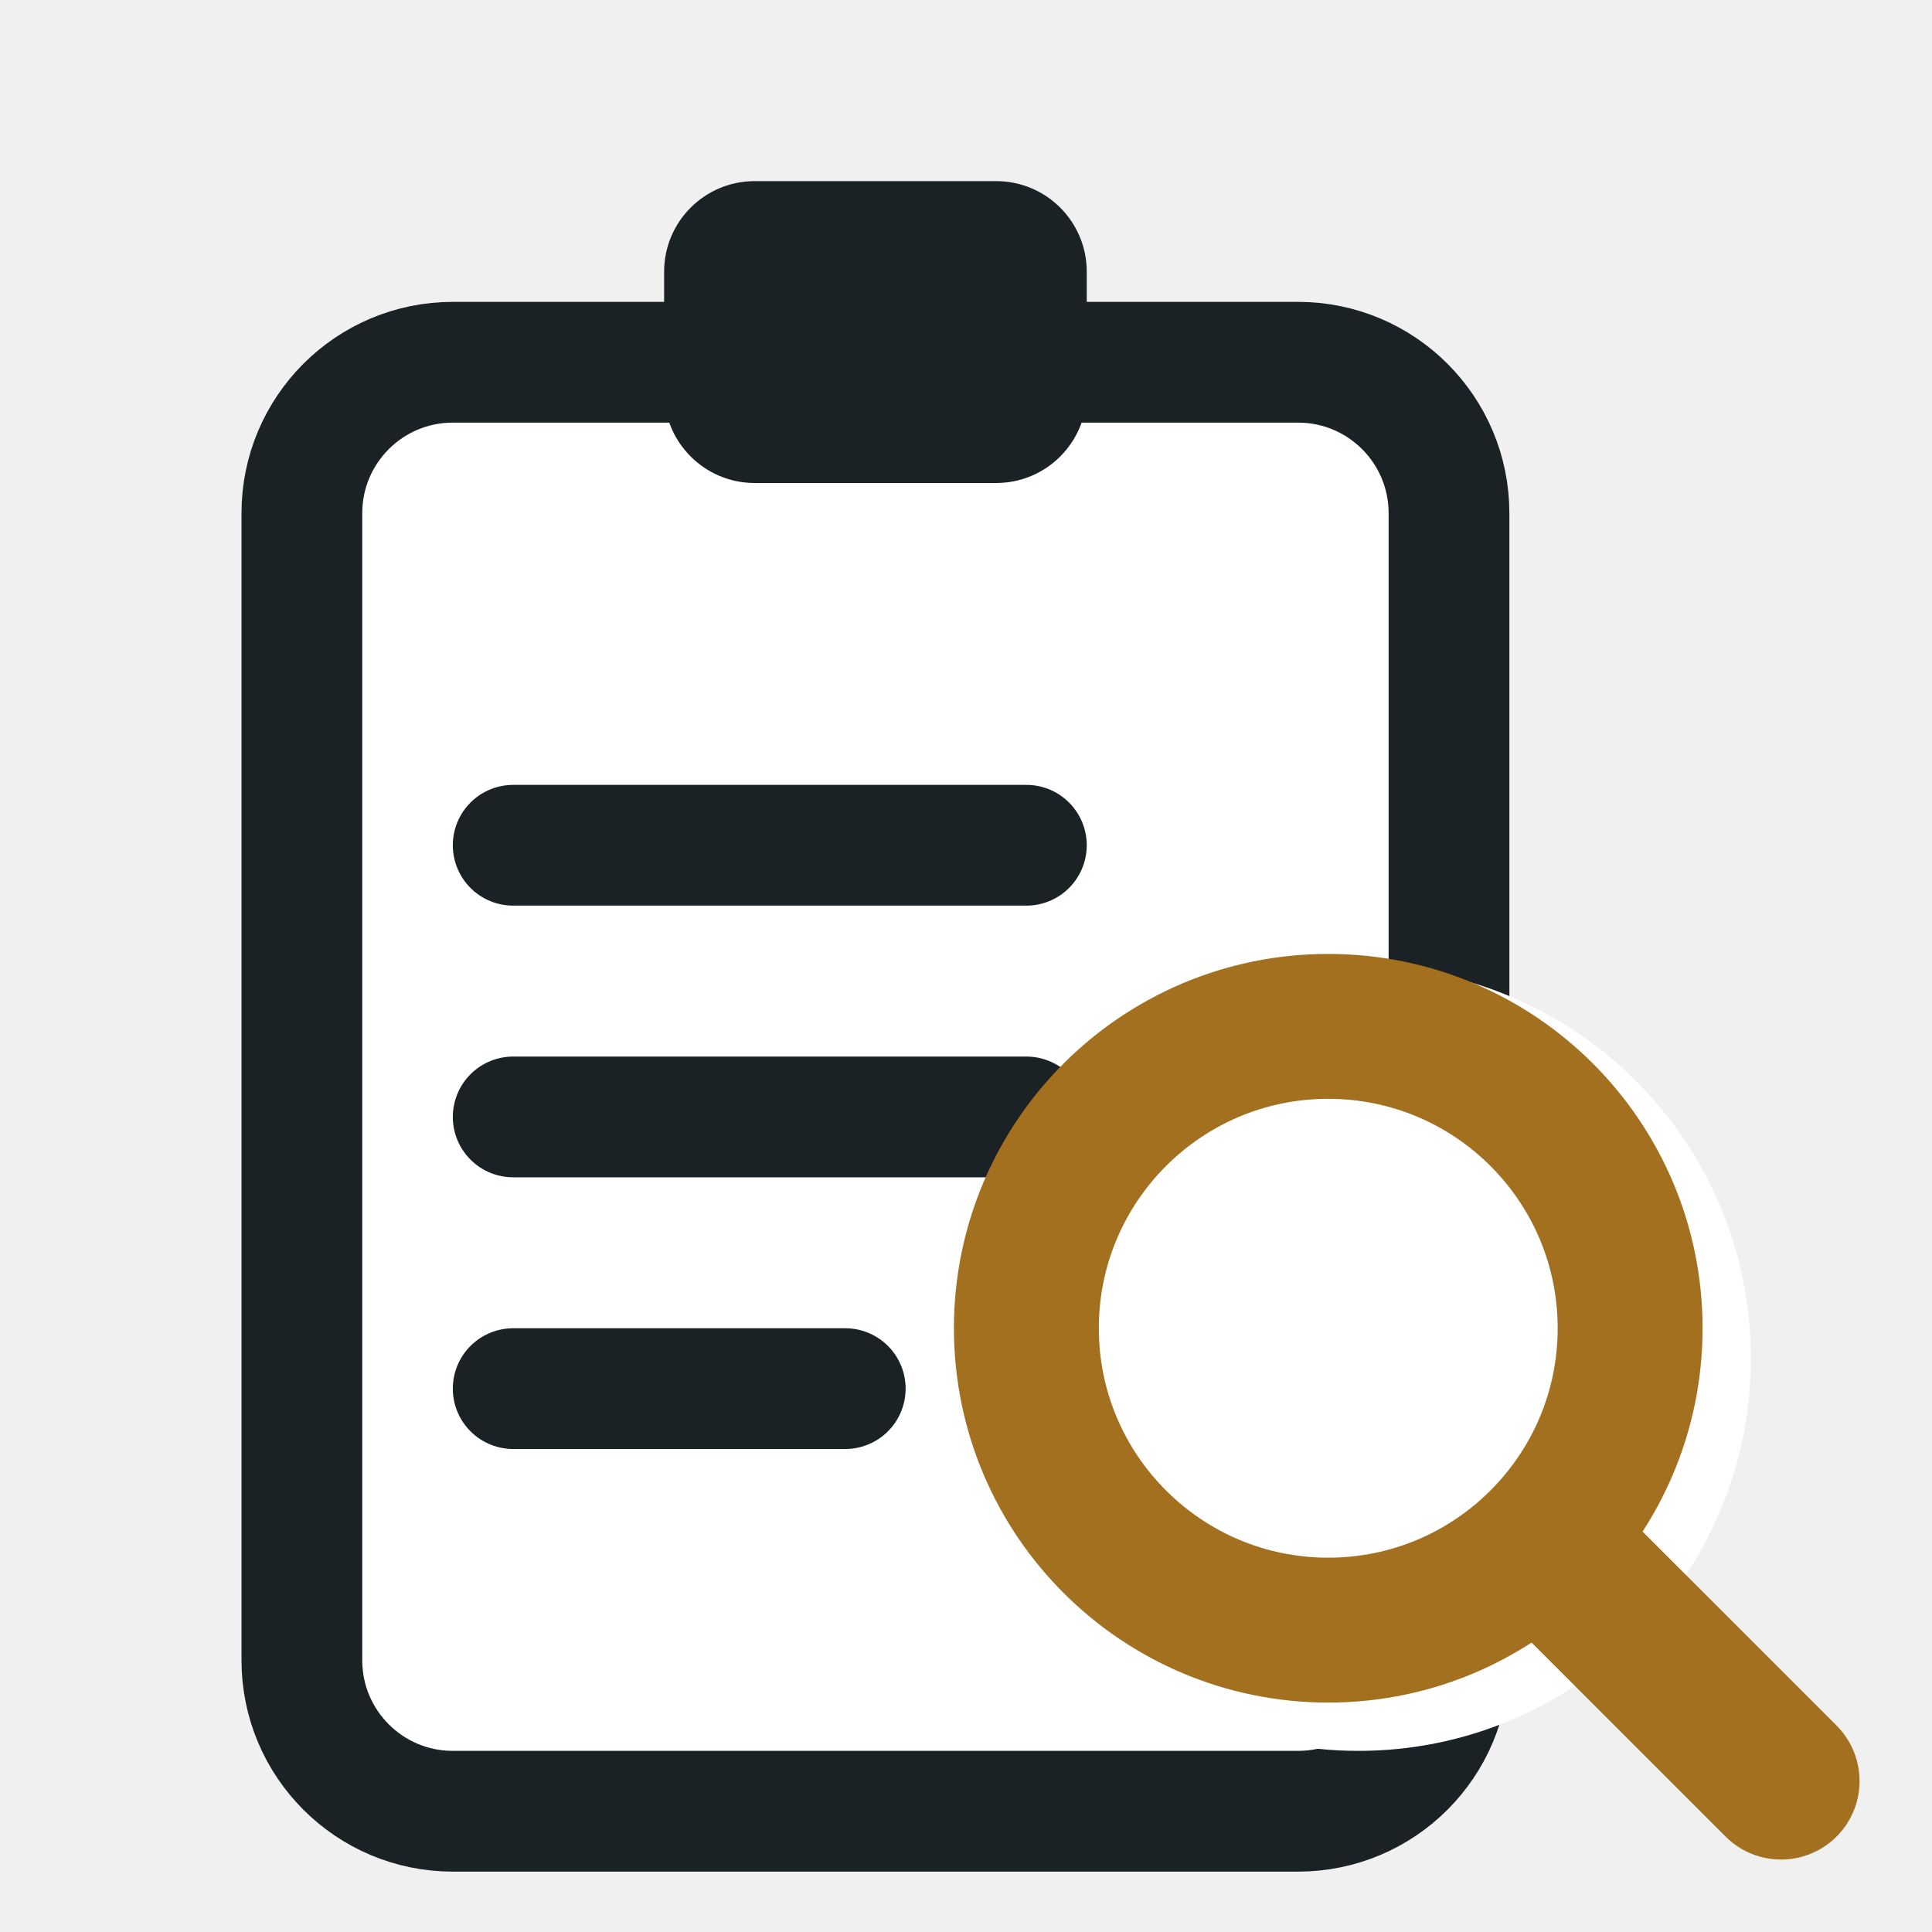
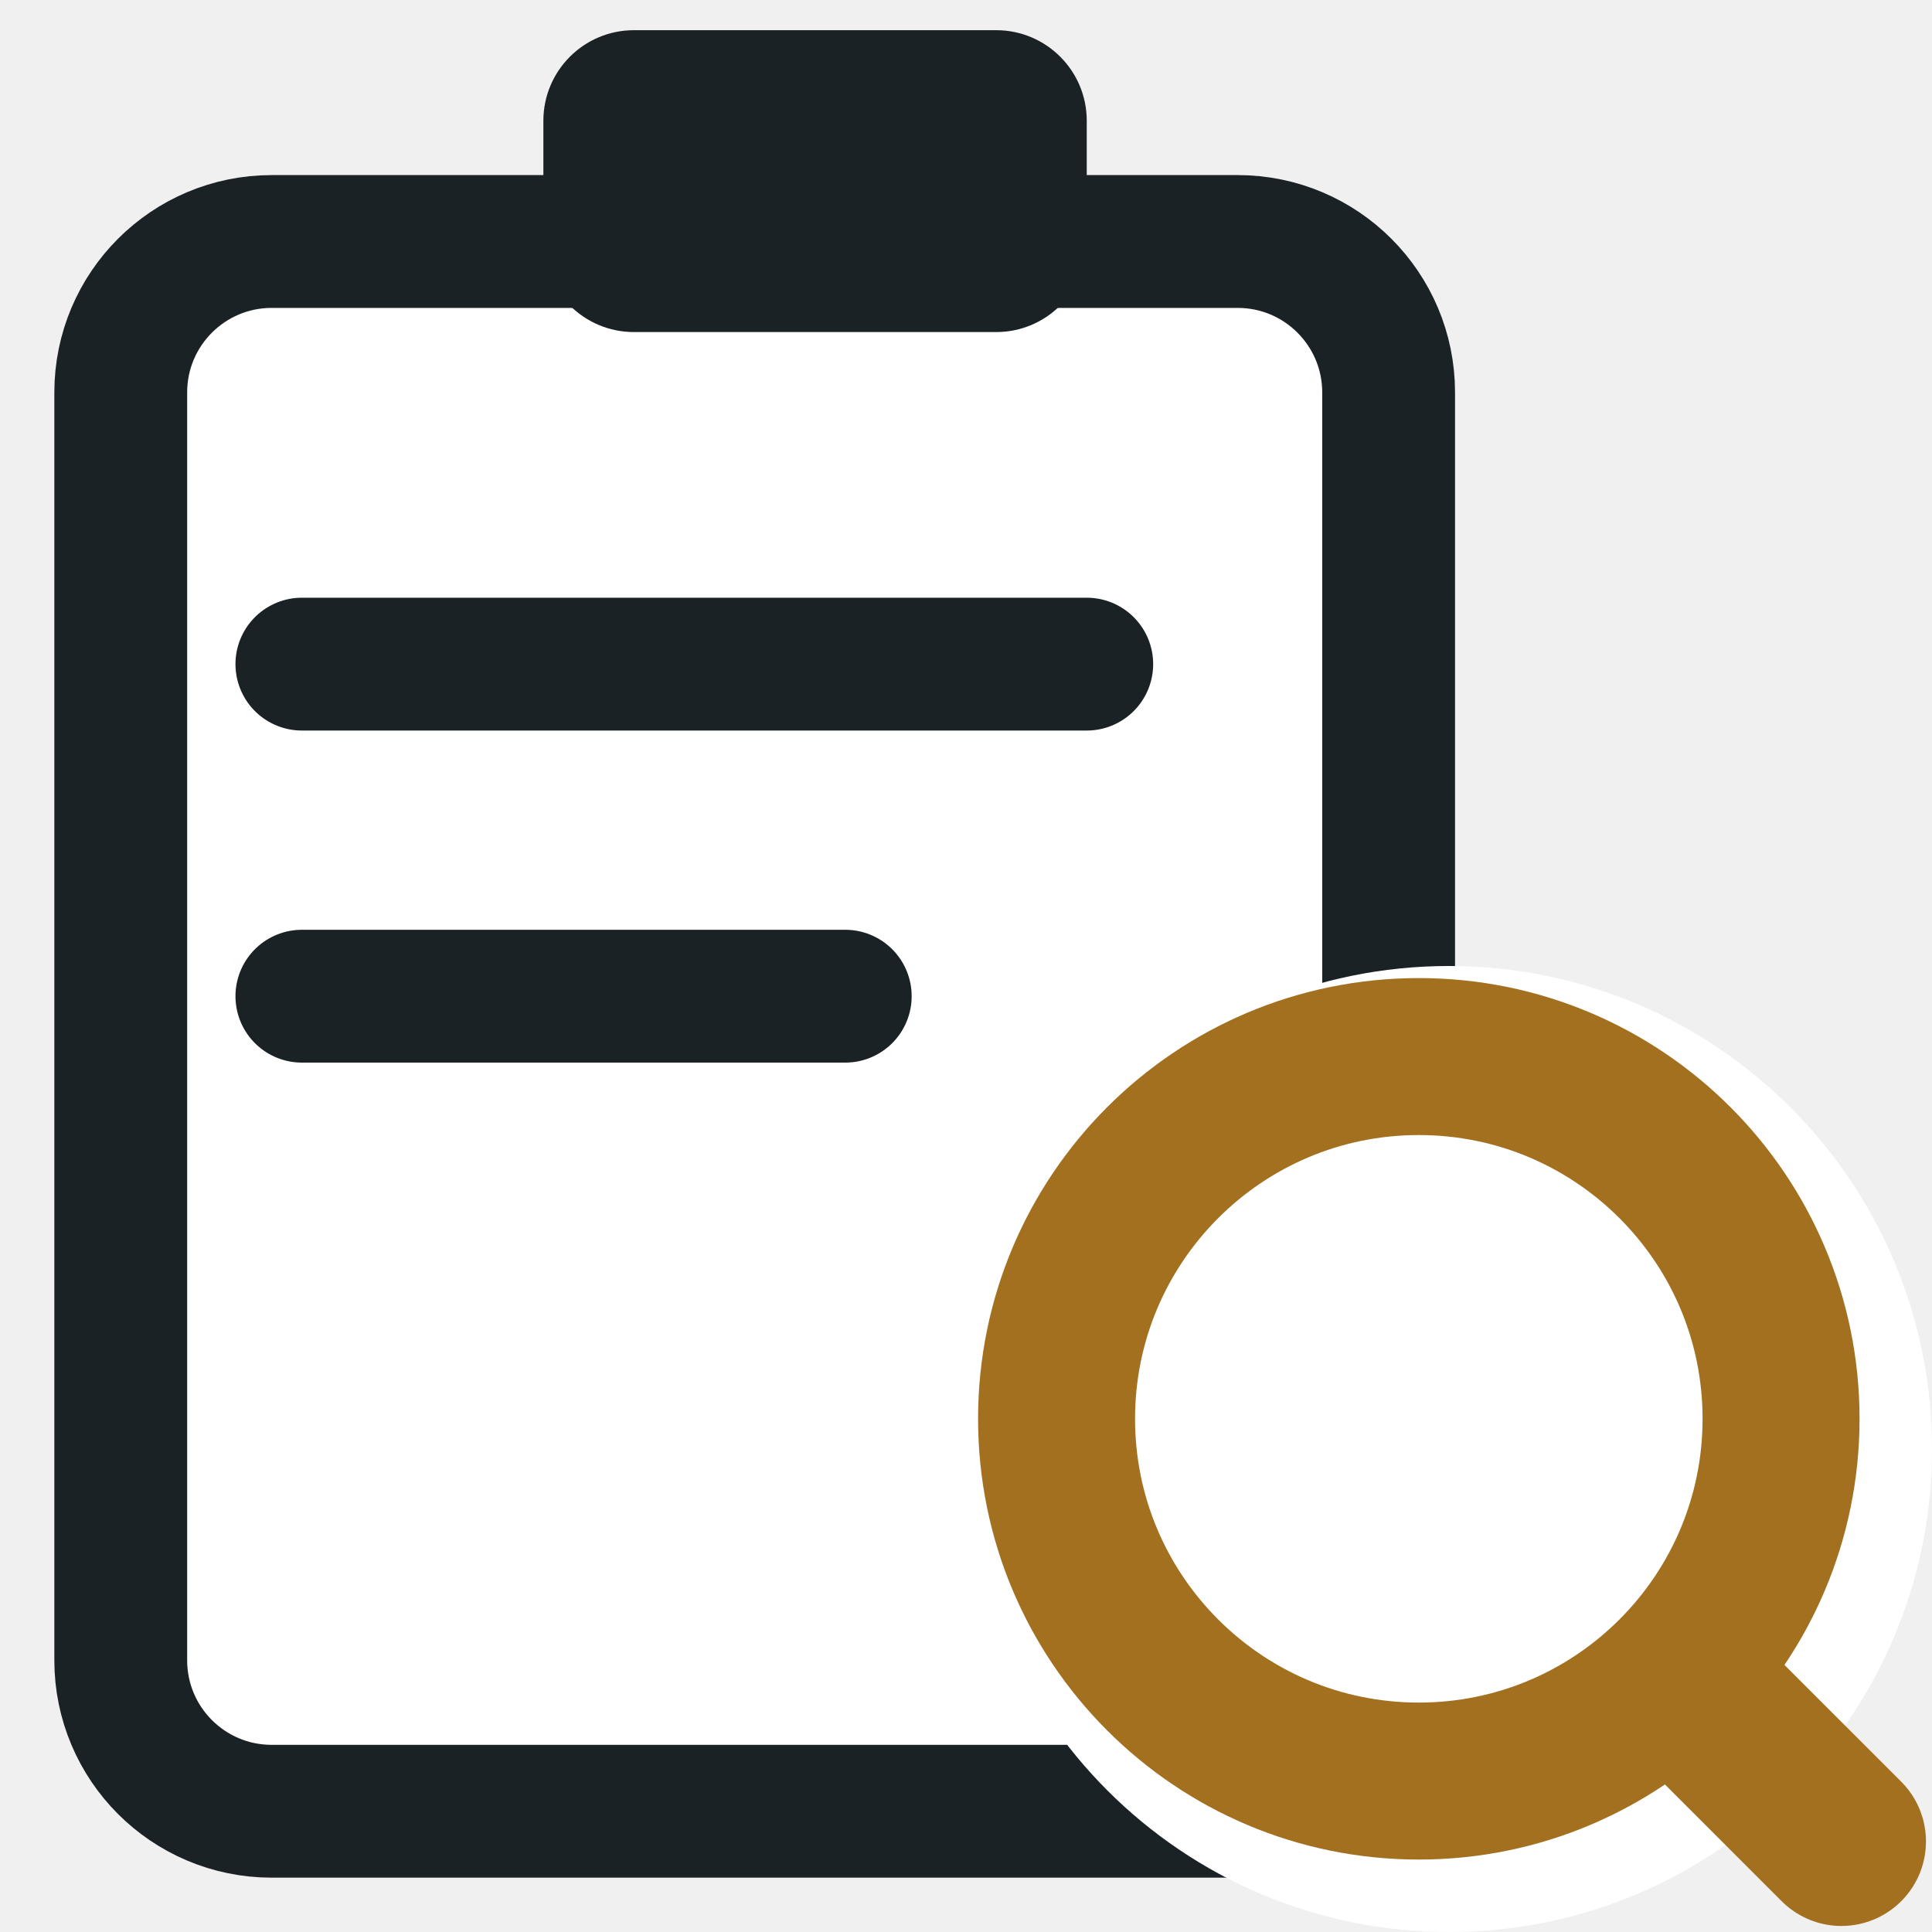
<svg xmlns="http://www.w3.org/2000/svg" width="32" height="32" viewBox="0 0 32 32">
-   <rect x="5" y="6" width="19" height="24" rx="2.5" fill="#ffffff" stroke="#1b2226" stroke-width="2" />
-   <rect x="11" y="3" width="7" height="5" rx="1.5" fill="#1b2226" />
-   <line x1="8.5" y1="14" x2="17" y2="14" stroke="#1b2226" stroke-width="2" stroke-linecap="round" />
-   <line x1="8.5" y1="18.5" x2="17" y2="18.5" stroke="#1b2226" stroke-width="2" stroke-linecap="round" />
-   <line x1="8.5" y1="23" x2="14" y2="23" stroke="#1b2226" stroke-width="2" stroke-linecap="round" />
-   <circle cx="22.5" cy="22.5" r="6.5" fill="#ffffff" />
-   <circle cx="22" cy="22" r="5" fill="none" stroke="#a3701f" stroke-width="2.4" />
-   <line x1="25.7" y1="25.7" x2="29.5" y2="29.5" stroke="#a3701f" stroke-width="2.6" stroke-linecap="round" />
+   <rect x="2" y="4" width="21" height="26" rx="2.5" fill="#ffffff" stroke="#1b2226" stroke-width="2.2" />
+   <rect x="9" y="0.5" width="9" height="5" rx="1.5" fill="#1b2226" />
+   <line x1="5" y1="11" x2="18" y2="11" stroke="#1b2226" stroke-width="2.2" stroke-linecap="round" />
+   <line x1="5" y1="16.5" x2="14" y2="16.5" stroke="#1b2226" stroke-width="2.2" stroke-linecap="round" />
+   <circle cx="24" cy="24" r="8" fill="#ffffff" />
+   <circle cx="23.5" cy="23.5" r="6" fill="none" stroke="#a3701f" stroke-width="2.6" />
+   <line x1="27.9" y1="27.9" x2="30.5" y2="30.5" stroke="#a3701f" stroke-width="2.8" stroke-linecap="round" />
</svg>
